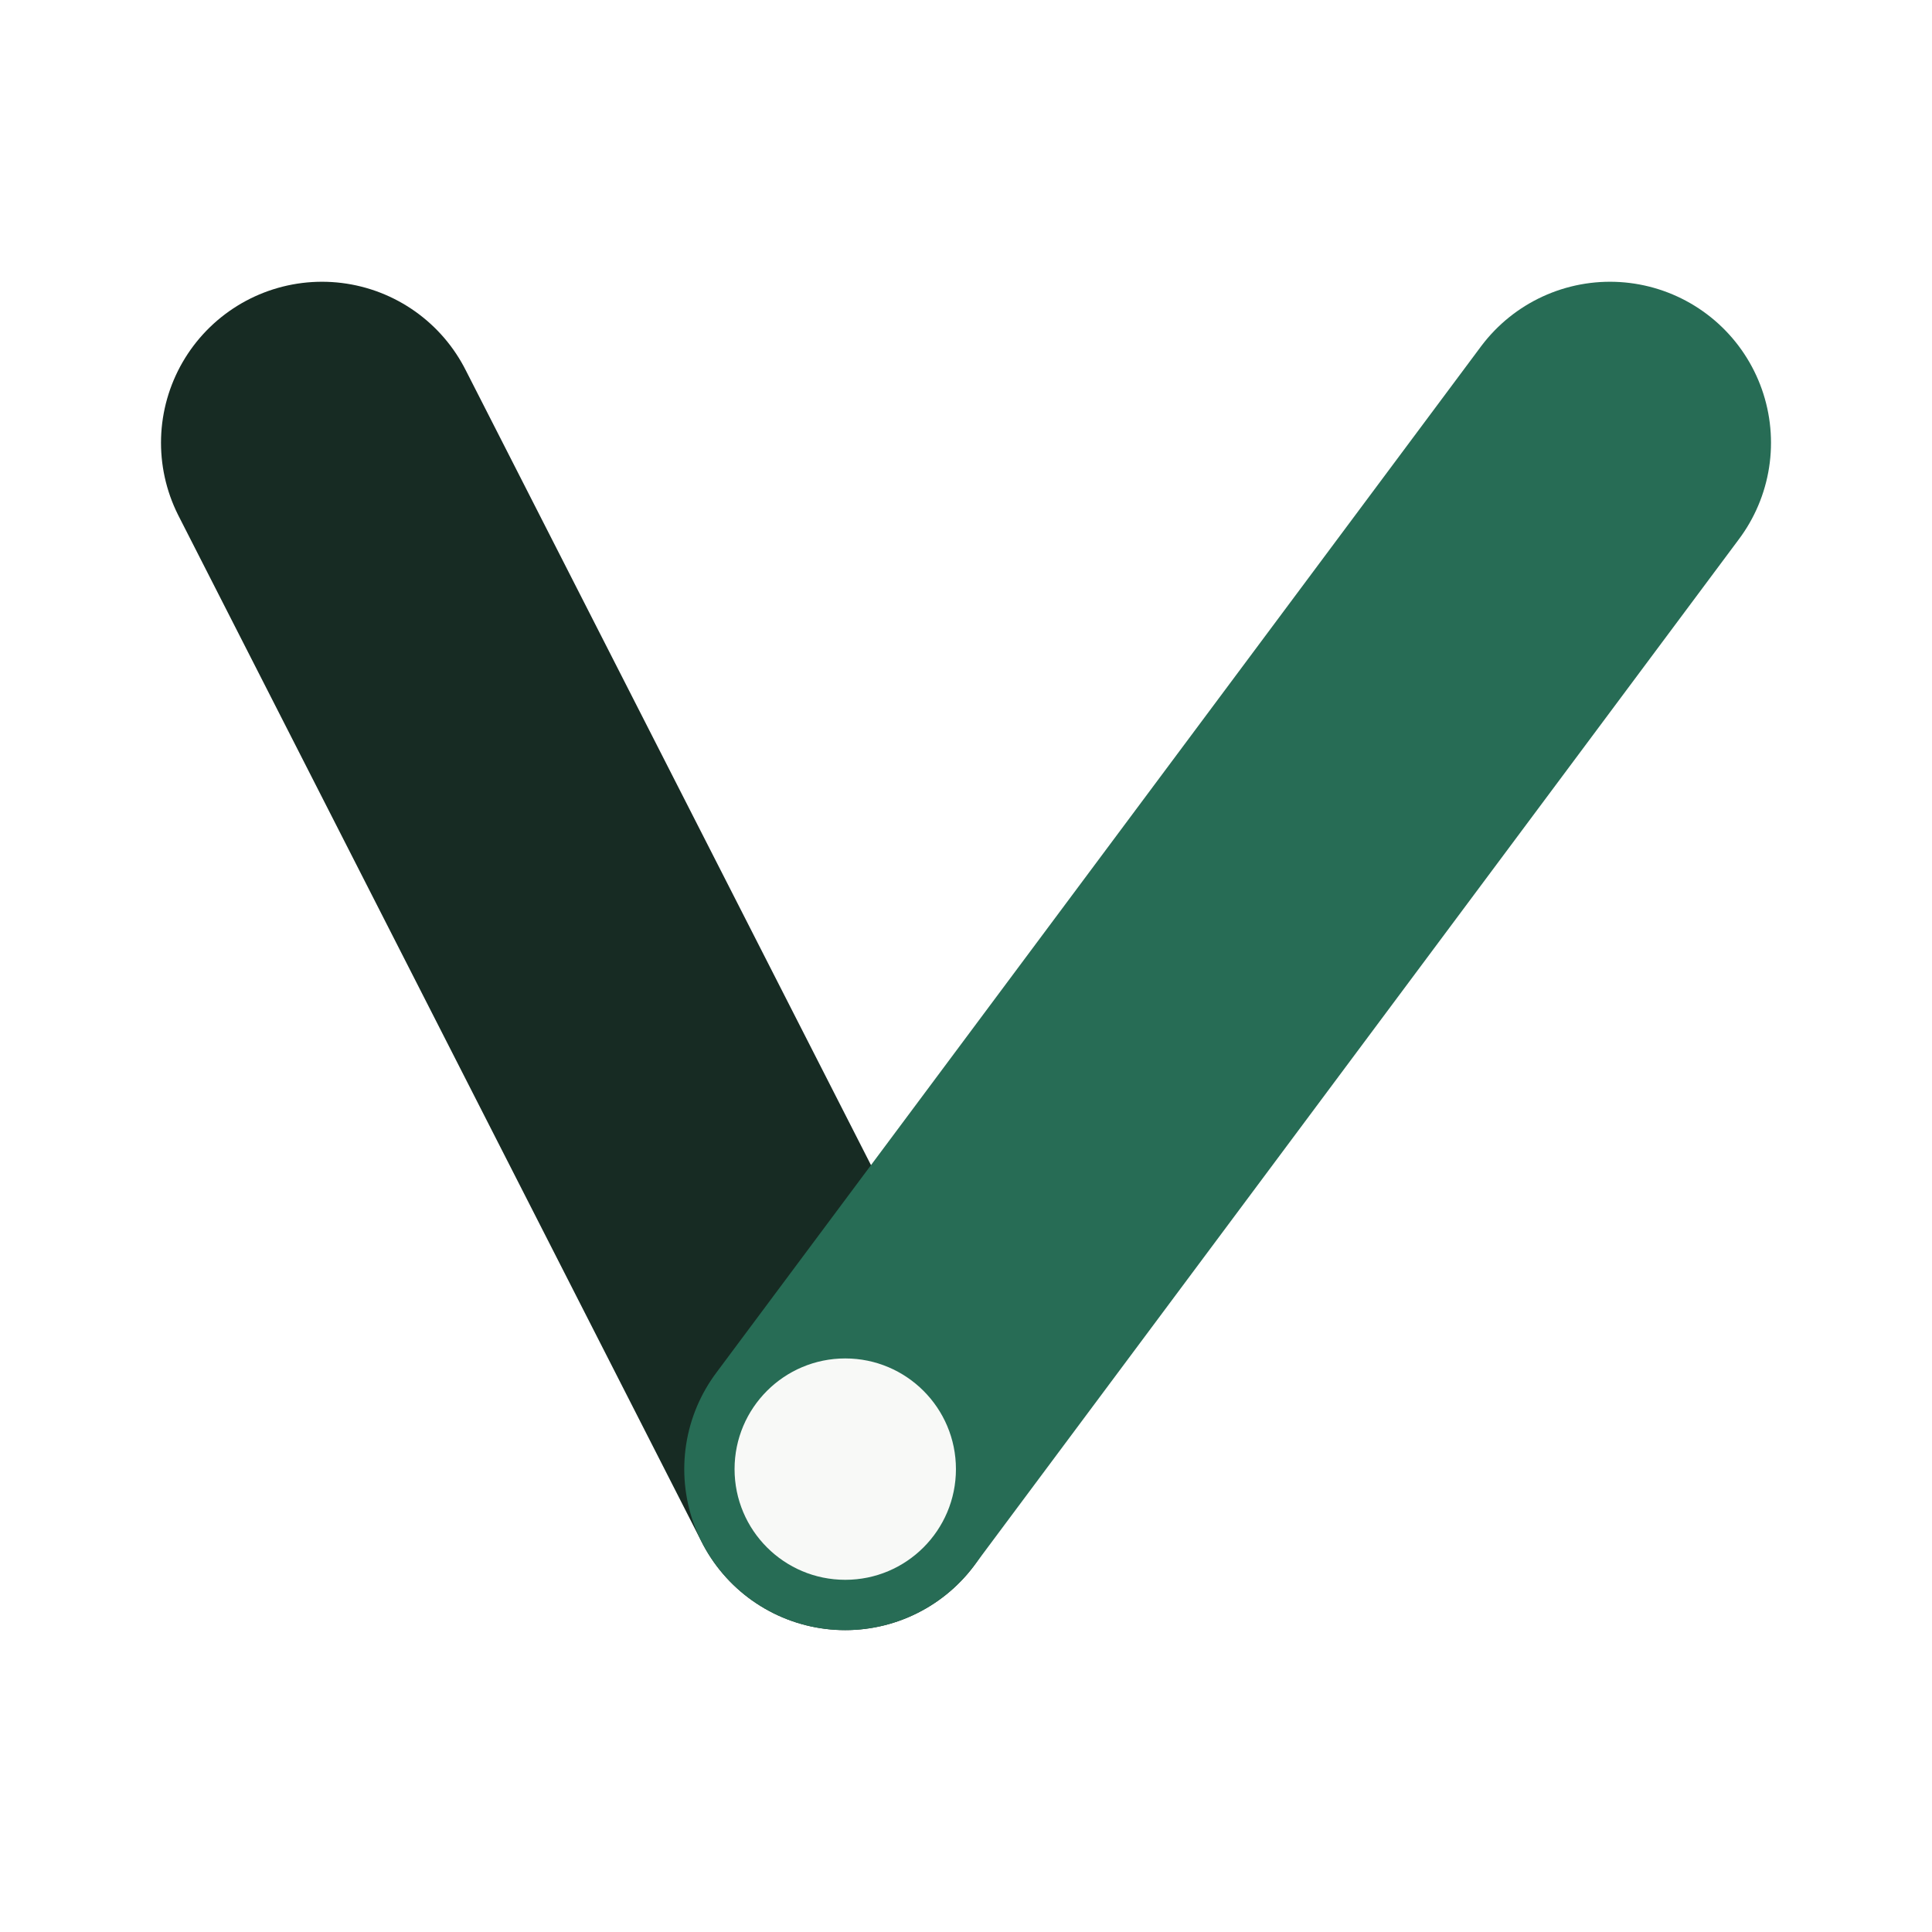
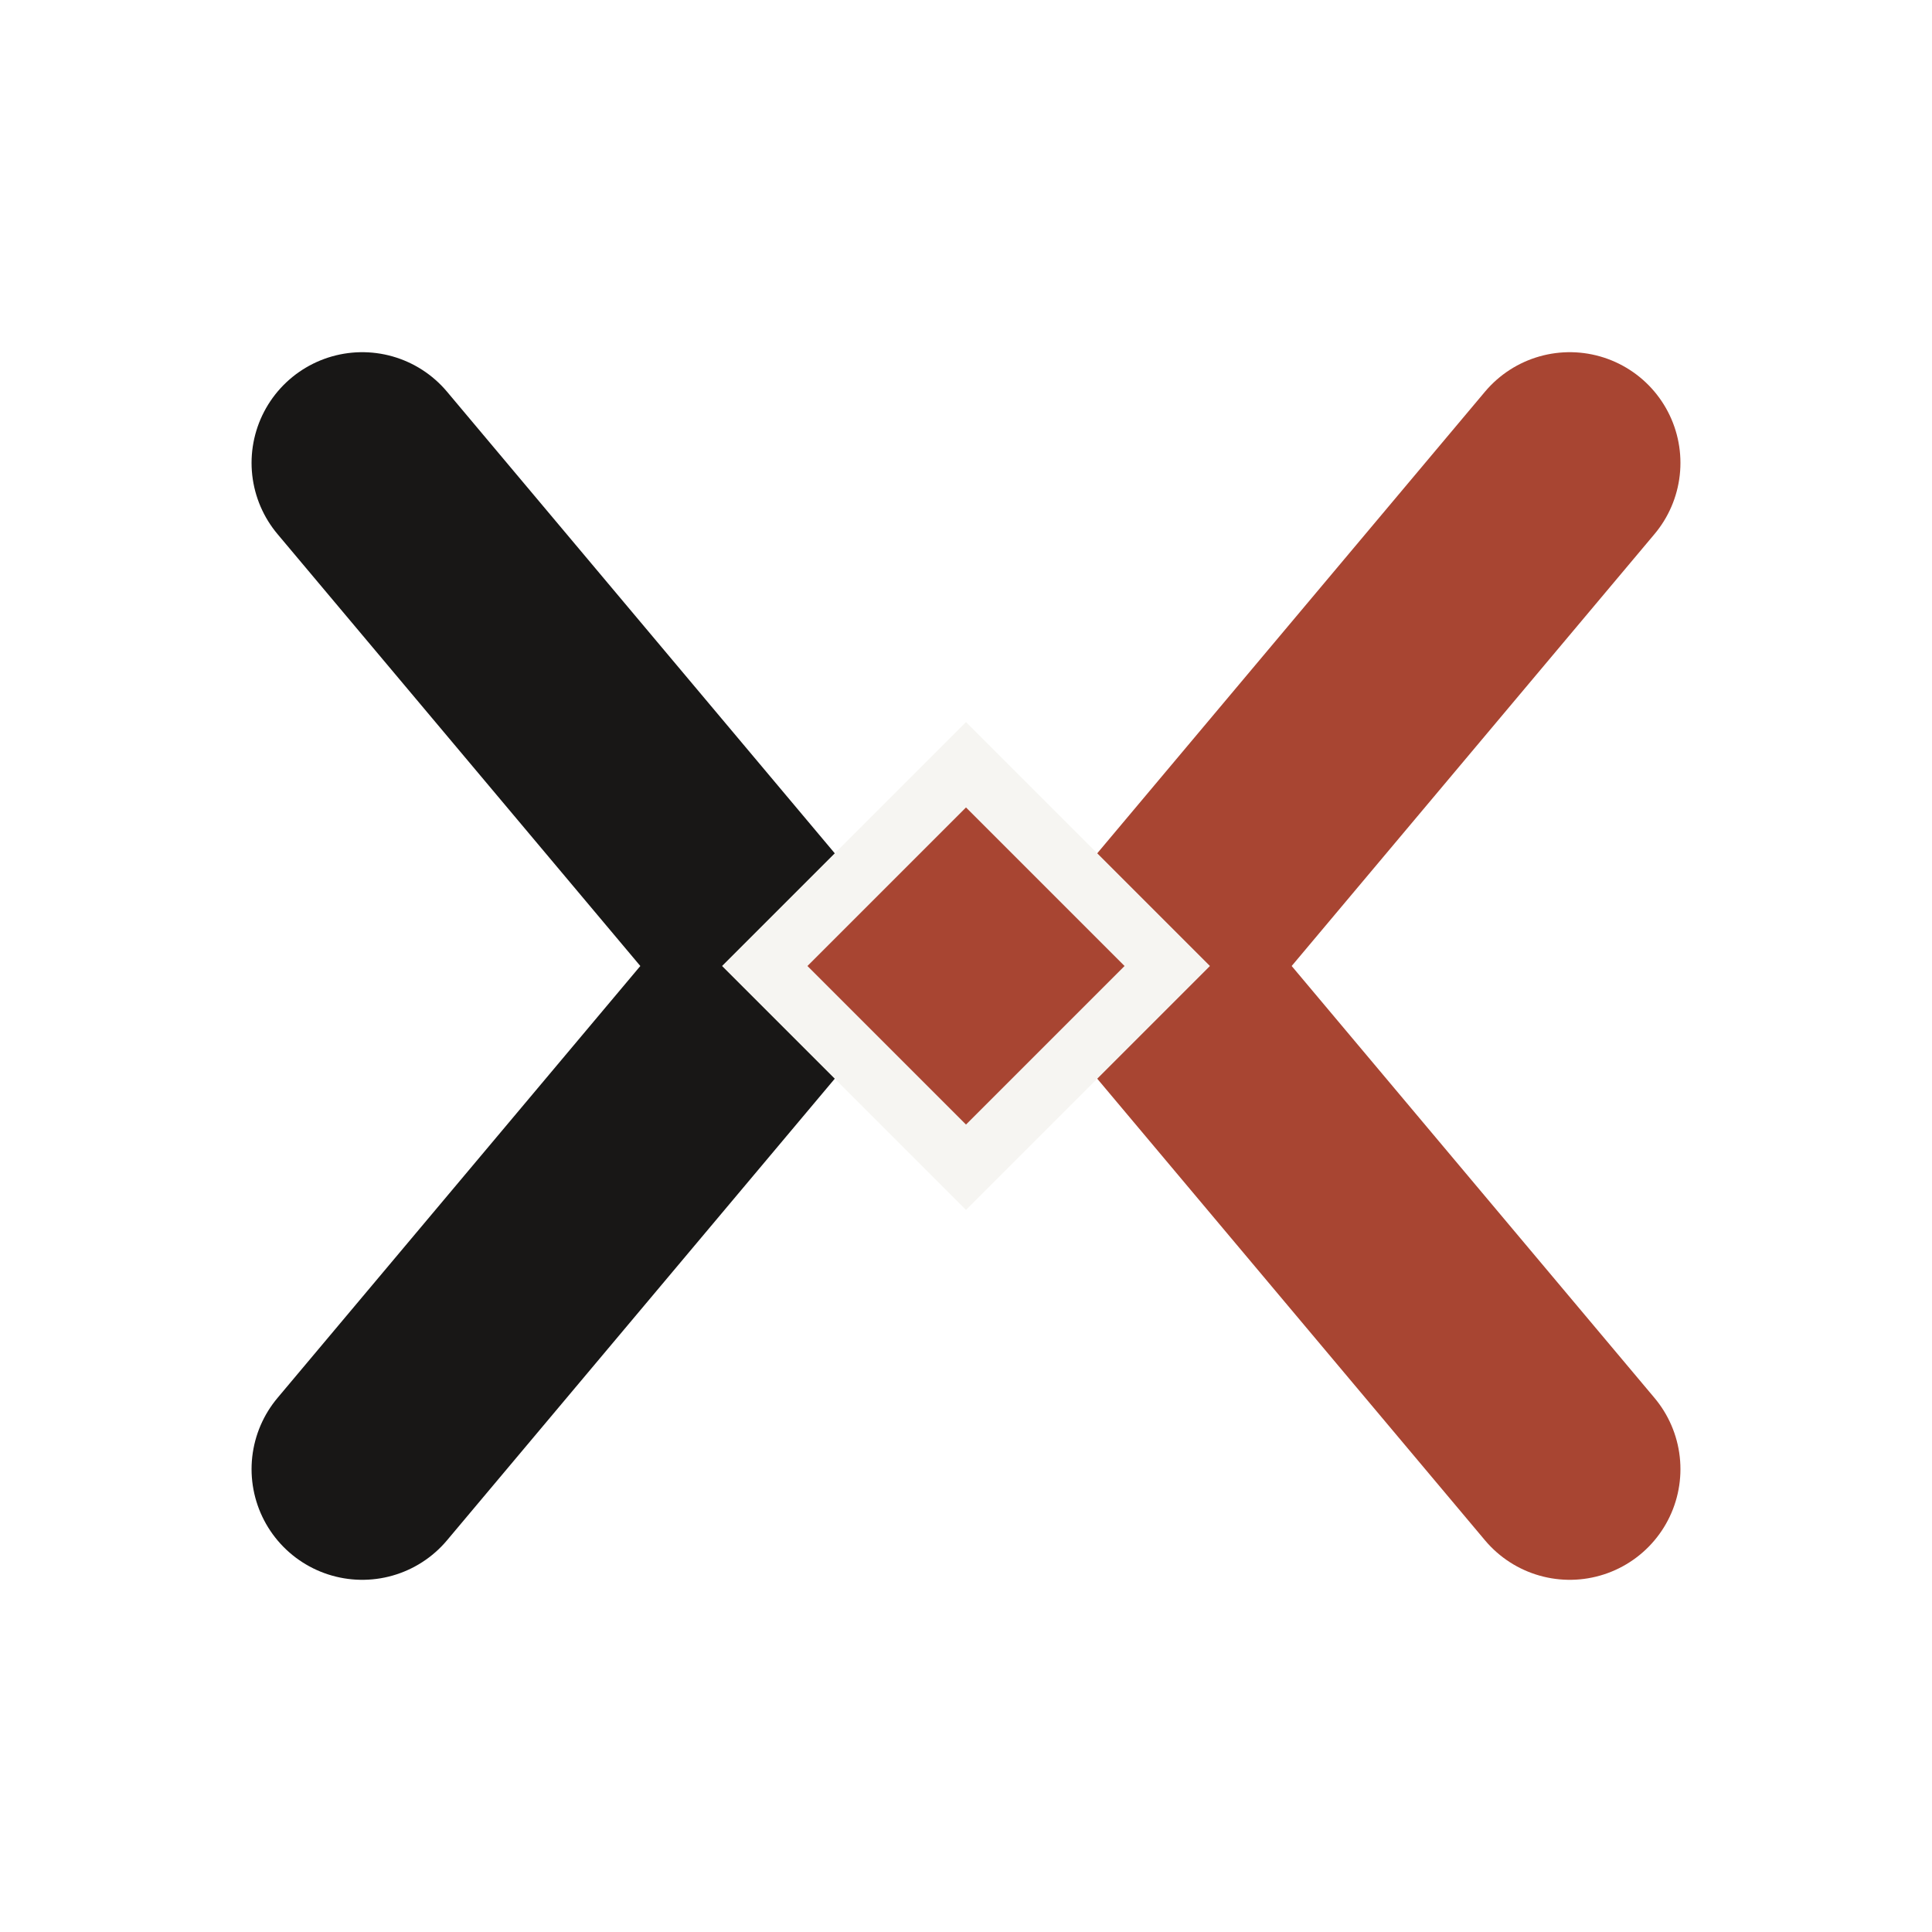
<svg xmlns="http://www.w3.org/2000/svg" viewBox="0 0 96 96" role="img" aria-labelledby="title desc">
-   <path d="M16 22L42 73" fill="none" stroke="#172B23" stroke-width="16" stroke-linecap="round" />
-   <path d="M80 22L42 73" fill="none" stroke="#276C55" stroke-width="16" stroke-linecap="round" />
-   <circle cx="42" cy="73" r="5.5" fill="#F8F9F7" />
+   <path d="M18 23 39 48 18 73" fill="none" stroke="#181716" stroke-width="11" stroke-linecap="round" stroke-linejoin="round" />
+   <path d="M78 23 57 48 78 73" fill="none" stroke="#a84532" stroke-width="11" stroke-linecap="round" stroke-linejoin="round" />
+   <path d="M48 38 58 48 48 58 38 48Z" fill="#a84532" stroke="#f6f5f2" stroke-width="3" />
</svg>
